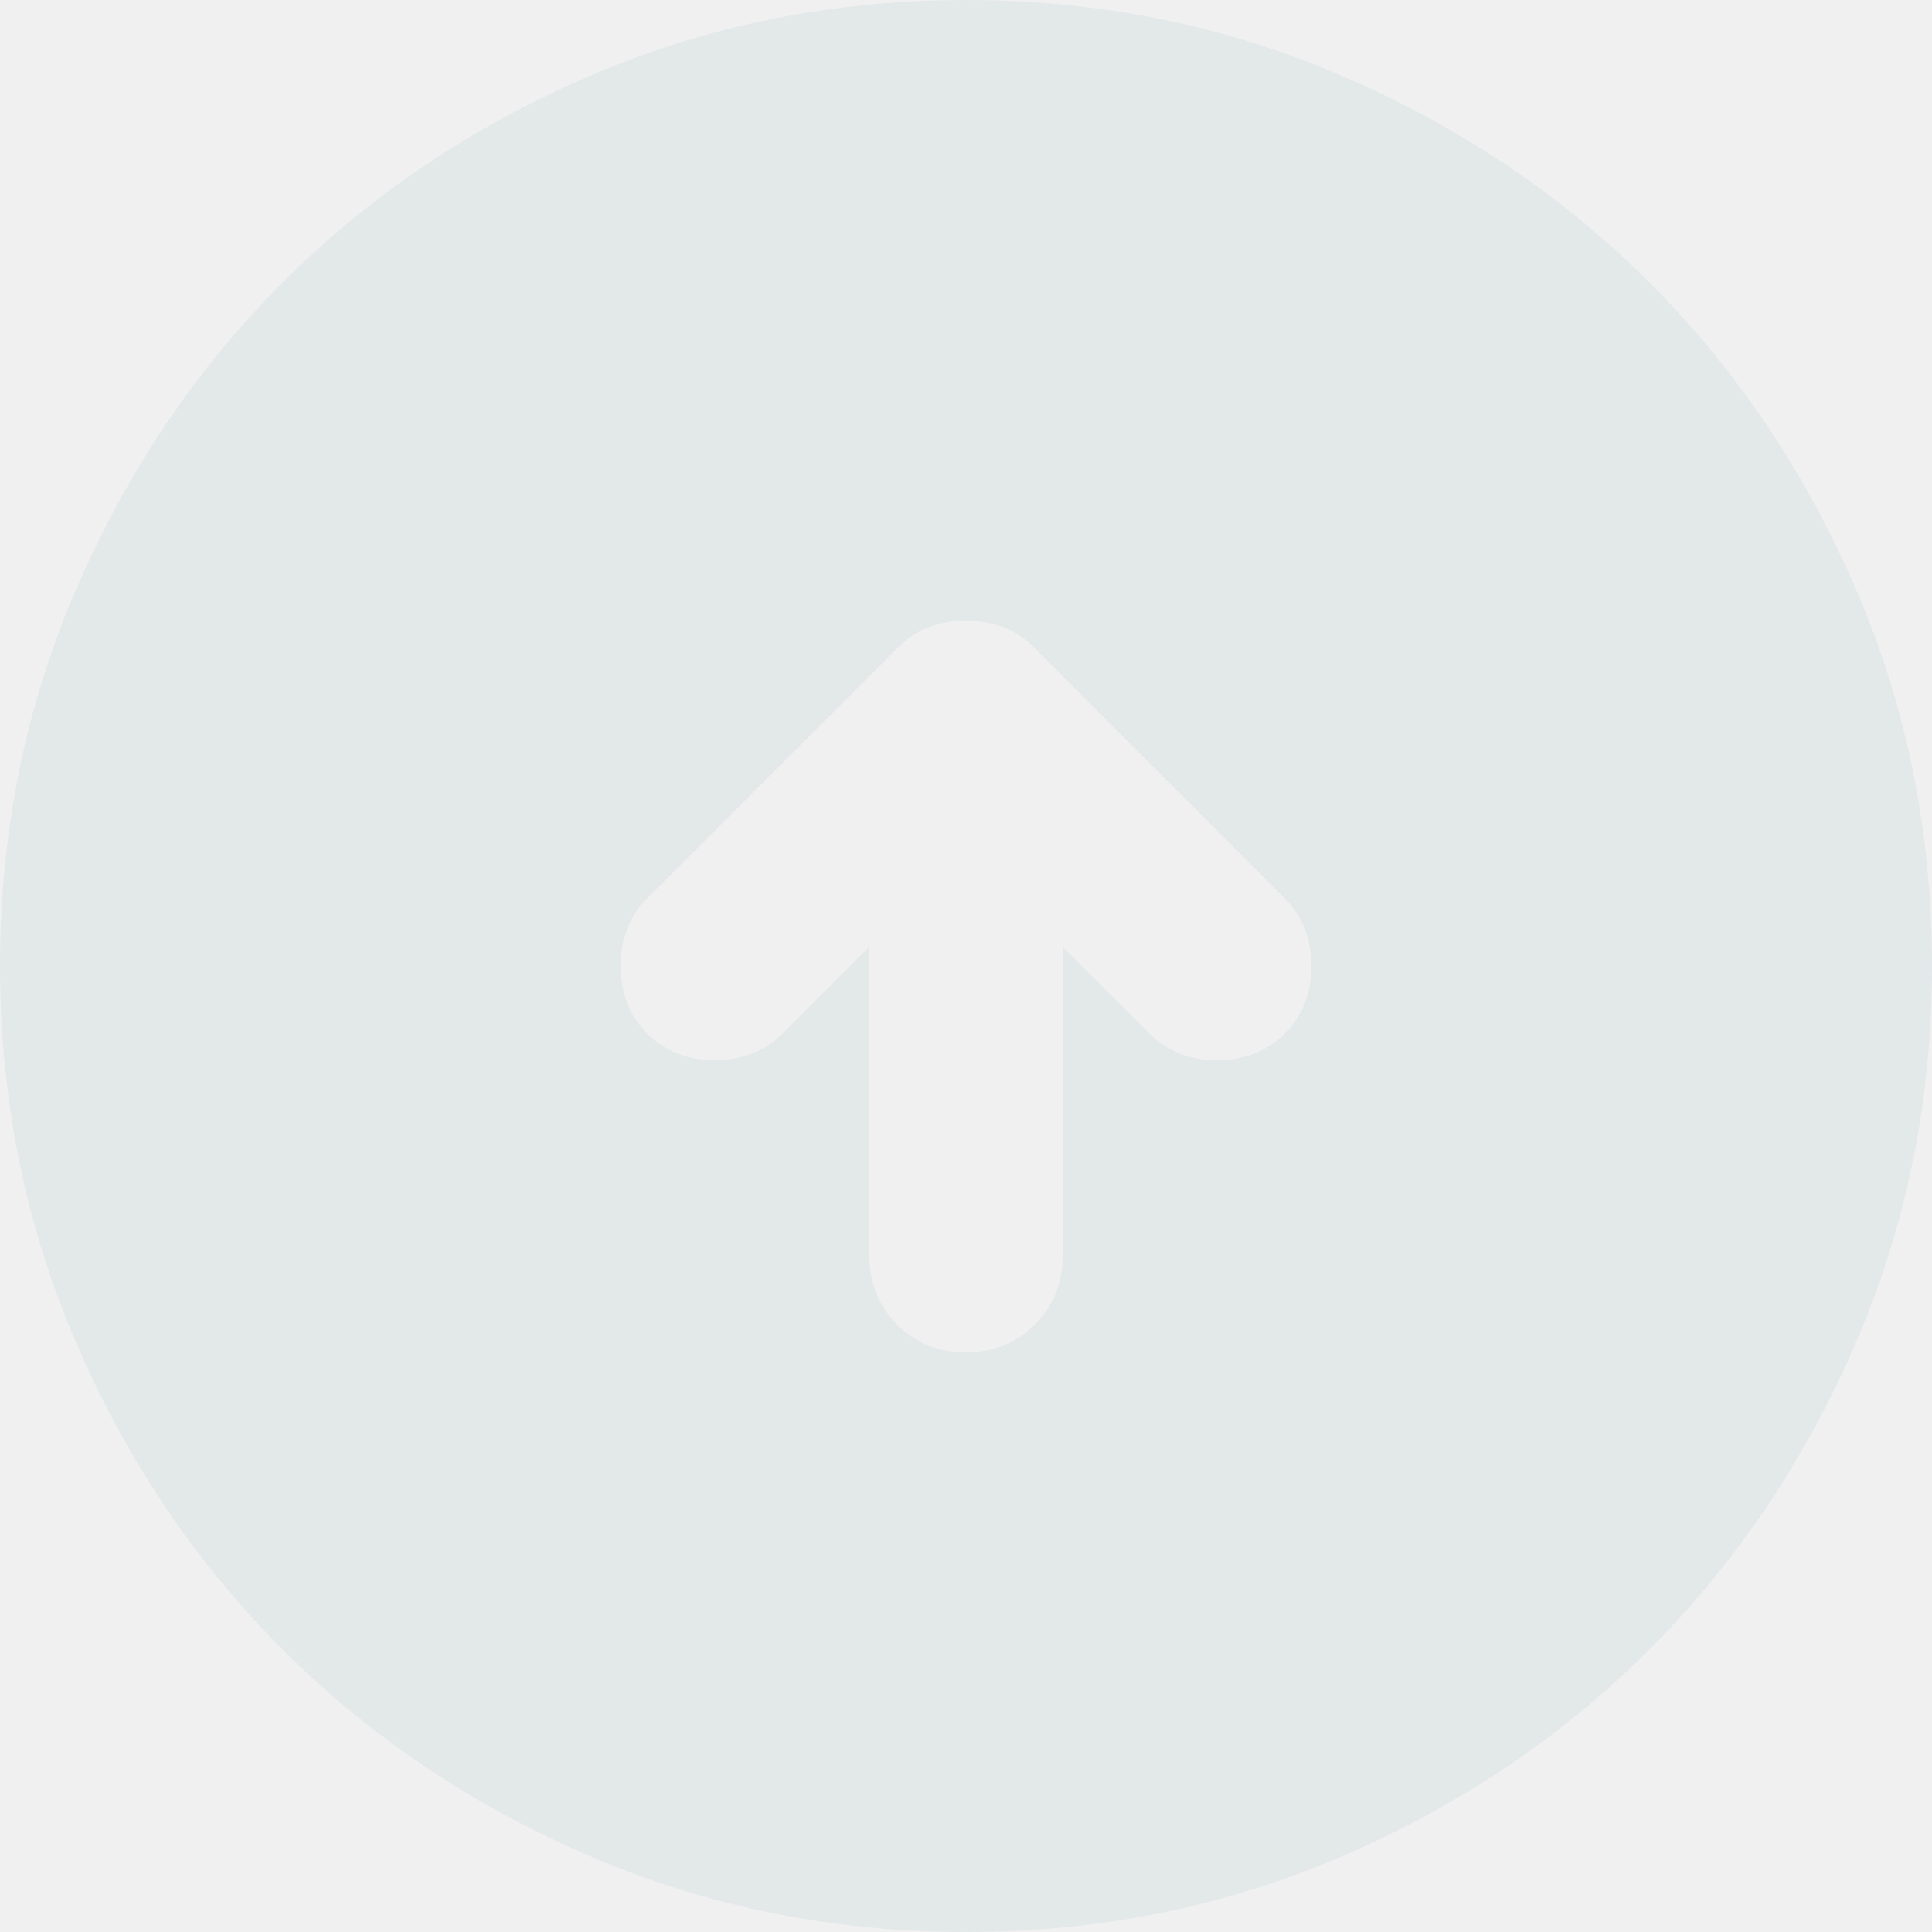
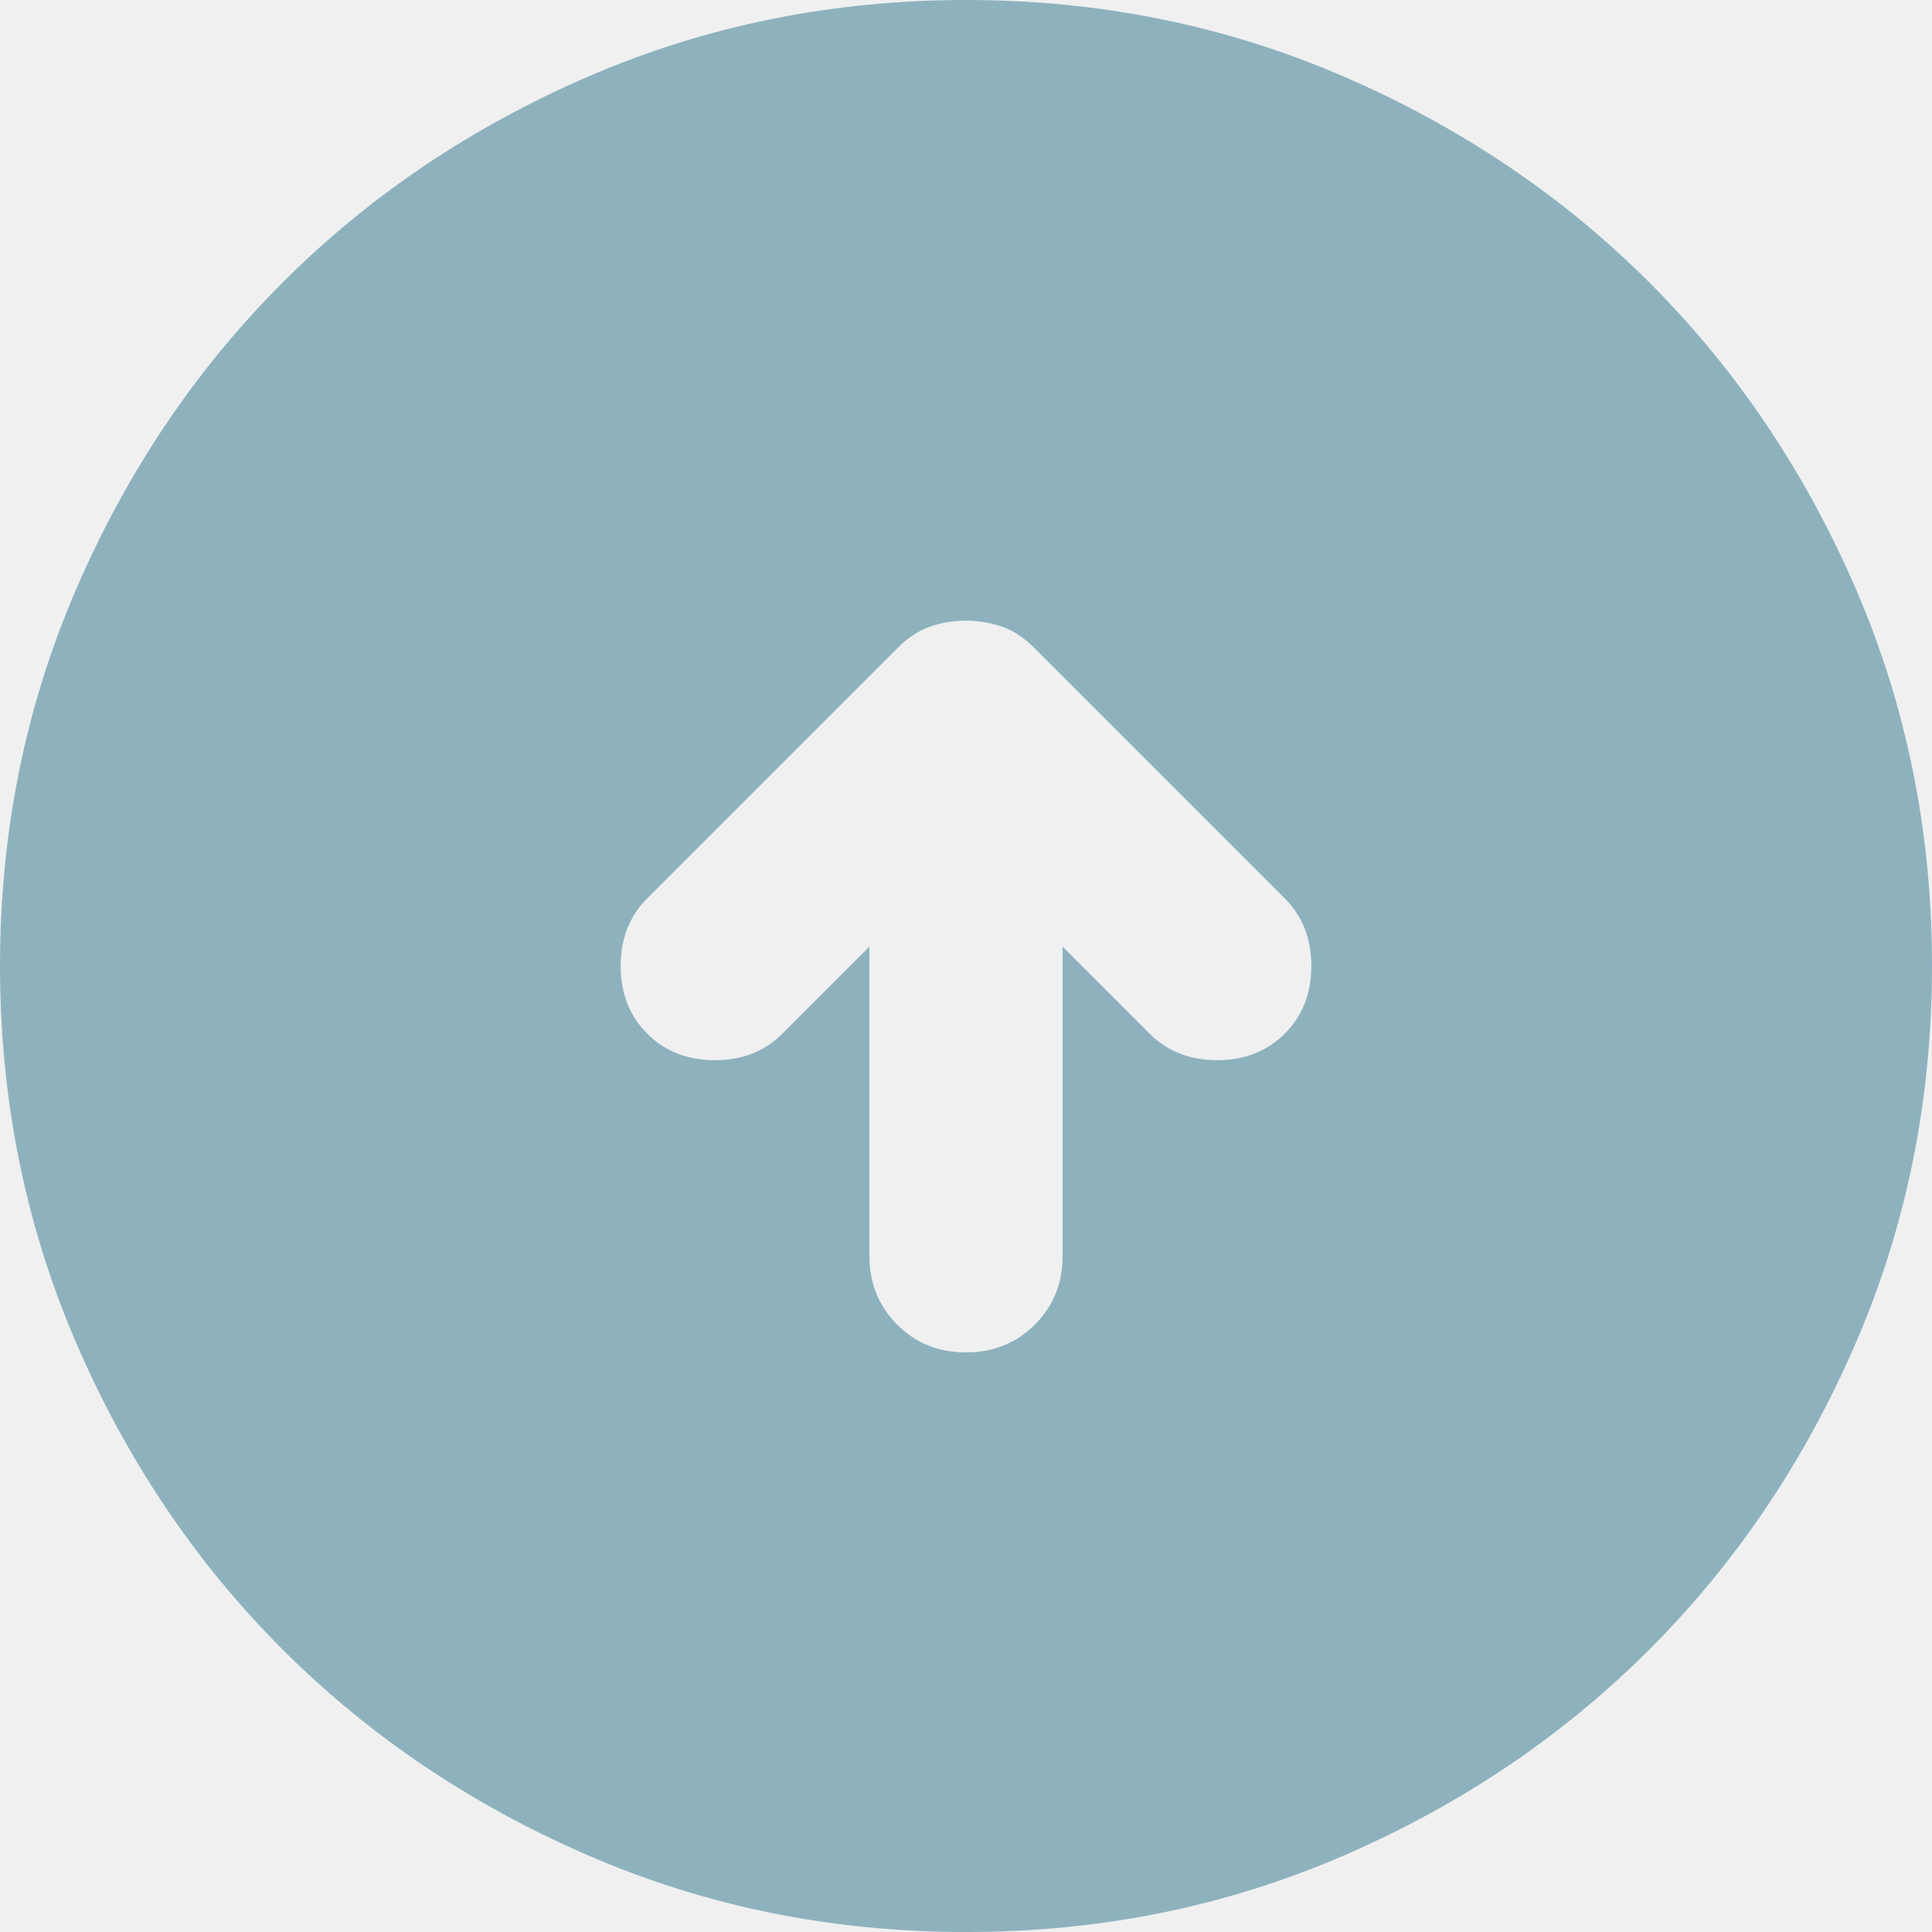
<svg xmlns="http://www.w3.org/2000/svg" width="32" height="32" viewBox="0 0 32 32" fill="none">
  <g clip-path="url(#clip0_248_2691)">
-     <path opacity="0.1" d="M16 22.4C16.453 22.4 16.834 22.246 17.141 21.939C17.448 21.632 17.601 21.252 17.6 20.8V15.68L19.04 17.12C19.333 17.413 19.707 17.56 20.16 17.56C20.613 17.56 20.987 17.413 21.28 17.12C21.573 16.827 21.72 16.453 21.72 16C21.72 15.547 21.573 15.173 21.28 14.88L17.12 10.72C16.96 10.56 16.787 10.447 16.6 10.381C16.413 10.315 16.213 10.281 16 10.28C15.787 10.28 15.587 10.314 15.4 10.381C15.213 10.448 15.04 10.561 14.88 10.72L10.72 14.88C10.427 15.173 10.28 15.547 10.28 16C10.28 16.453 10.427 16.827 10.72 17.12C11.013 17.413 11.387 17.56 11.84 17.56C12.293 17.56 12.667 17.413 12.96 17.12L14.4 15.68V20.8C14.4 21.253 14.554 21.634 14.861 21.941C15.168 22.248 15.548 22.401 16 22.4ZM16 32C13.787 32 11.707 31.58 9.76 30.739C7.813 29.899 6.12 28.759 4.68 27.32C3.24 25.88 2.1 24.187 1.261 22.24C0.421 20.293 0.001 18.213 0 16C0 13.787 0.42 11.707 1.261 9.76C2.101 7.813 3.241 6.12 4.68 4.68C6.12 3.24 7.813 2.1 9.76 1.261C11.707 0.421 13.787 0.001 16 0C18.213 0 20.293 0.42 22.24 1.261C24.187 2.101 25.88 3.241 27.32 4.68C28.76 6.12 29.9 7.813 30.741 9.76C31.581 11.707 32.001 13.787 32 16C32 18.213 31.58 20.293 30.739 22.24C29.899 24.187 28.759 25.88 27.32 27.32C25.88 28.76 24.187 29.9 22.24 30.741C20.293 31.581 18.213 32.001 16 32Z" fill="#74A2B2" />
+     <path opacity="0.8" d="M16 22.4C16.453 22.4 16.834 22.246 17.141 21.939C17.448 21.632 17.601 21.252 17.6 20.8V15.68L19.04 17.12C19.333 17.413 19.707 17.56 20.16 17.56C20.613 17.56 20.987 17.413 21.28 17.12C21.573 16.827 21.72 16.453 21.72 16C21.72 15.547 21.573 15.173 21.28 14.88L17.12 10.72C16.96 10.56 16.787 10.447 16.6 10.381C16.413 10.315 16.213 10.281 16 10.28C15.787 10.28 15.587 10.314 15.4 10.381C15.213 10.448 15.04 10.561 14.88 10.72L10.72 14.88C10.427 15.173 10.28 15.547 10.28 16C10.28 16.453 10.427 16.827 10.72 17.12C11.013 17.413 11.387 17.56 11.84 17.56C12.293 17.56 12.667 17.413 12.96 17.12L14.4 15.68V20.8C14.4 21.253 14.554 21.634 14.861 21.941C15.168 22.248 15.548 22.401 16 22.4ZM16 32C13.787 32 11.707 31.58 9.76 30.739C7.813 29.899 6.12 28.759 4.68 27.32C3.24 25.88 2.1 24.187 1.261 22.24C0.421 20.293 0.001 18.213 0 16C0 13.787 0.42 11.707 1.261 9.76C2.101 7.813 3.241 6.12 4.68 4.68C6.12 3.24 7.813 2.1 9.76 1.261C11.707 0.421 13.787 0.001 16 0C18.213 0 20.293 0.42 22.24 1.261C24.187 2.101 25.88 3.241 27.32 4.68C28.76 6.12 29.9 7.813 30.741 9.76C31.581 11.707 32.001 13.787 32 16C32 18.213 31.58 20.293 30.739 22.24C29.899 24.187 28.759 25.88 27.32 27.32C25.88 28.76 24.187 29.9 22.24 30.741C20.293 31.581 18.213 32.001 16 32Z" fill="#74A2B2" />
  </g>
  <defs>
    <clipPath id="clip0_248_2691">
      <rect width="32" height="32" fill="white" />
    </clipPath>
  </defs>
</svg>
